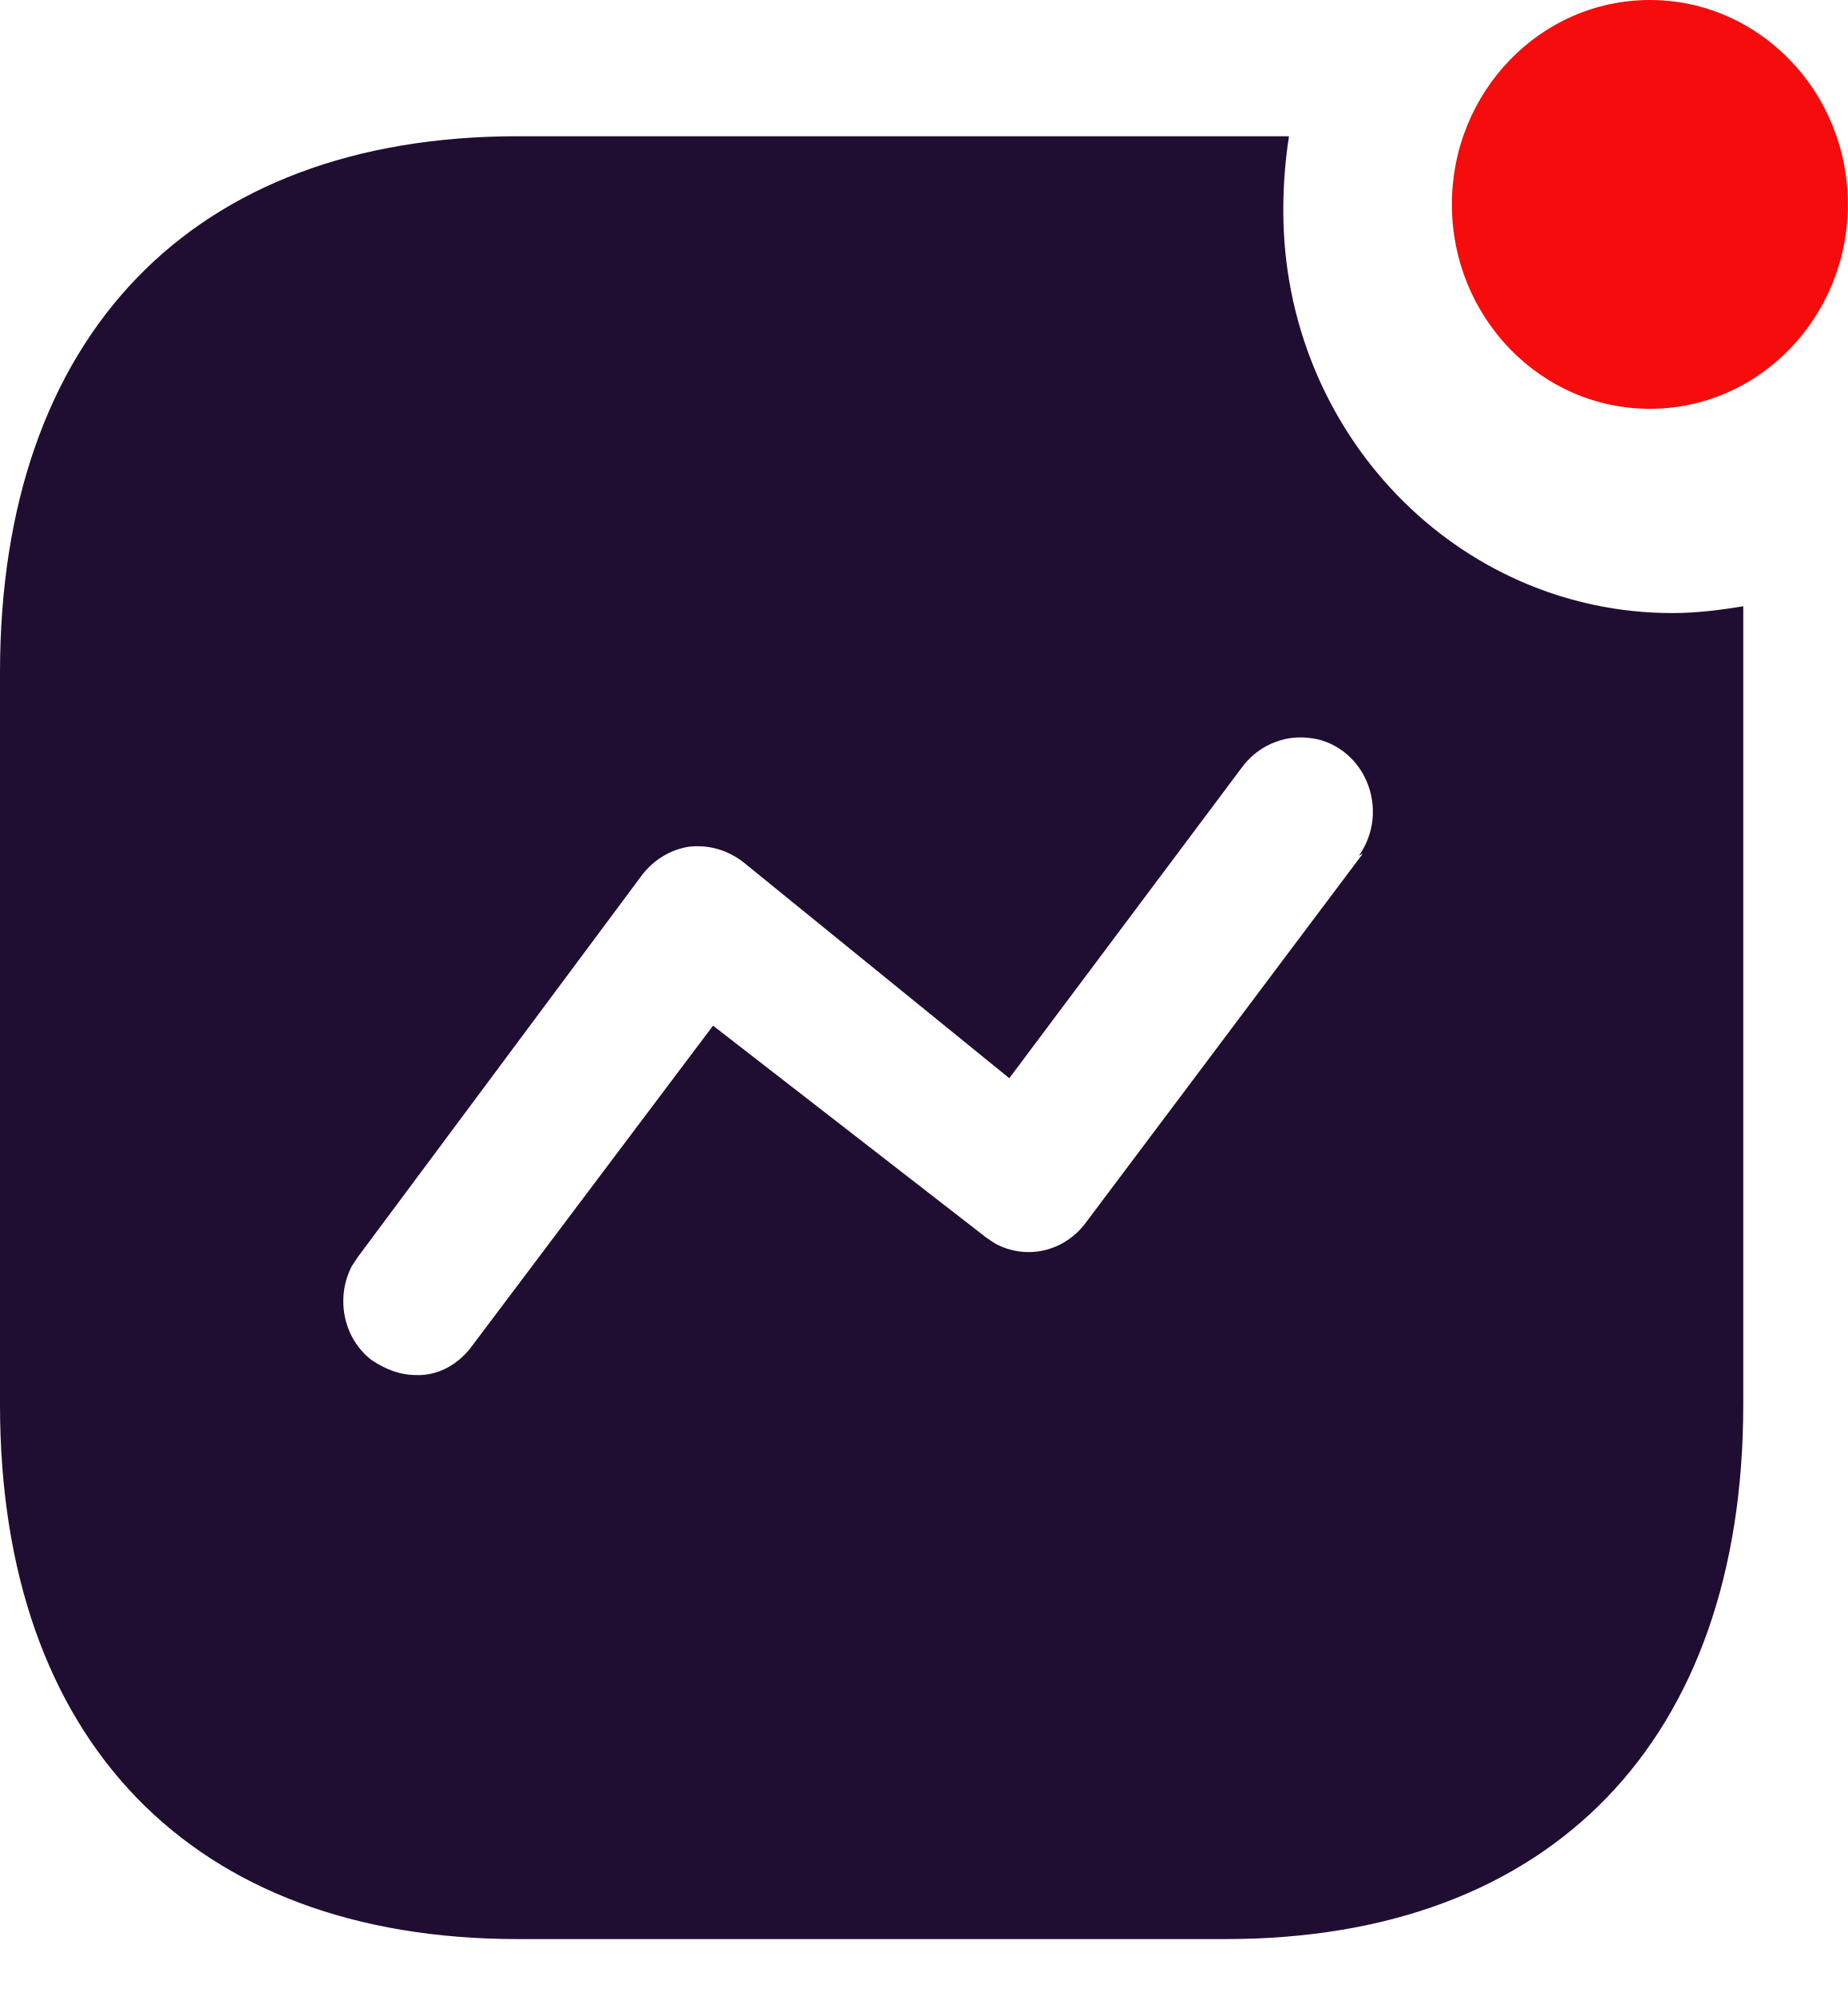
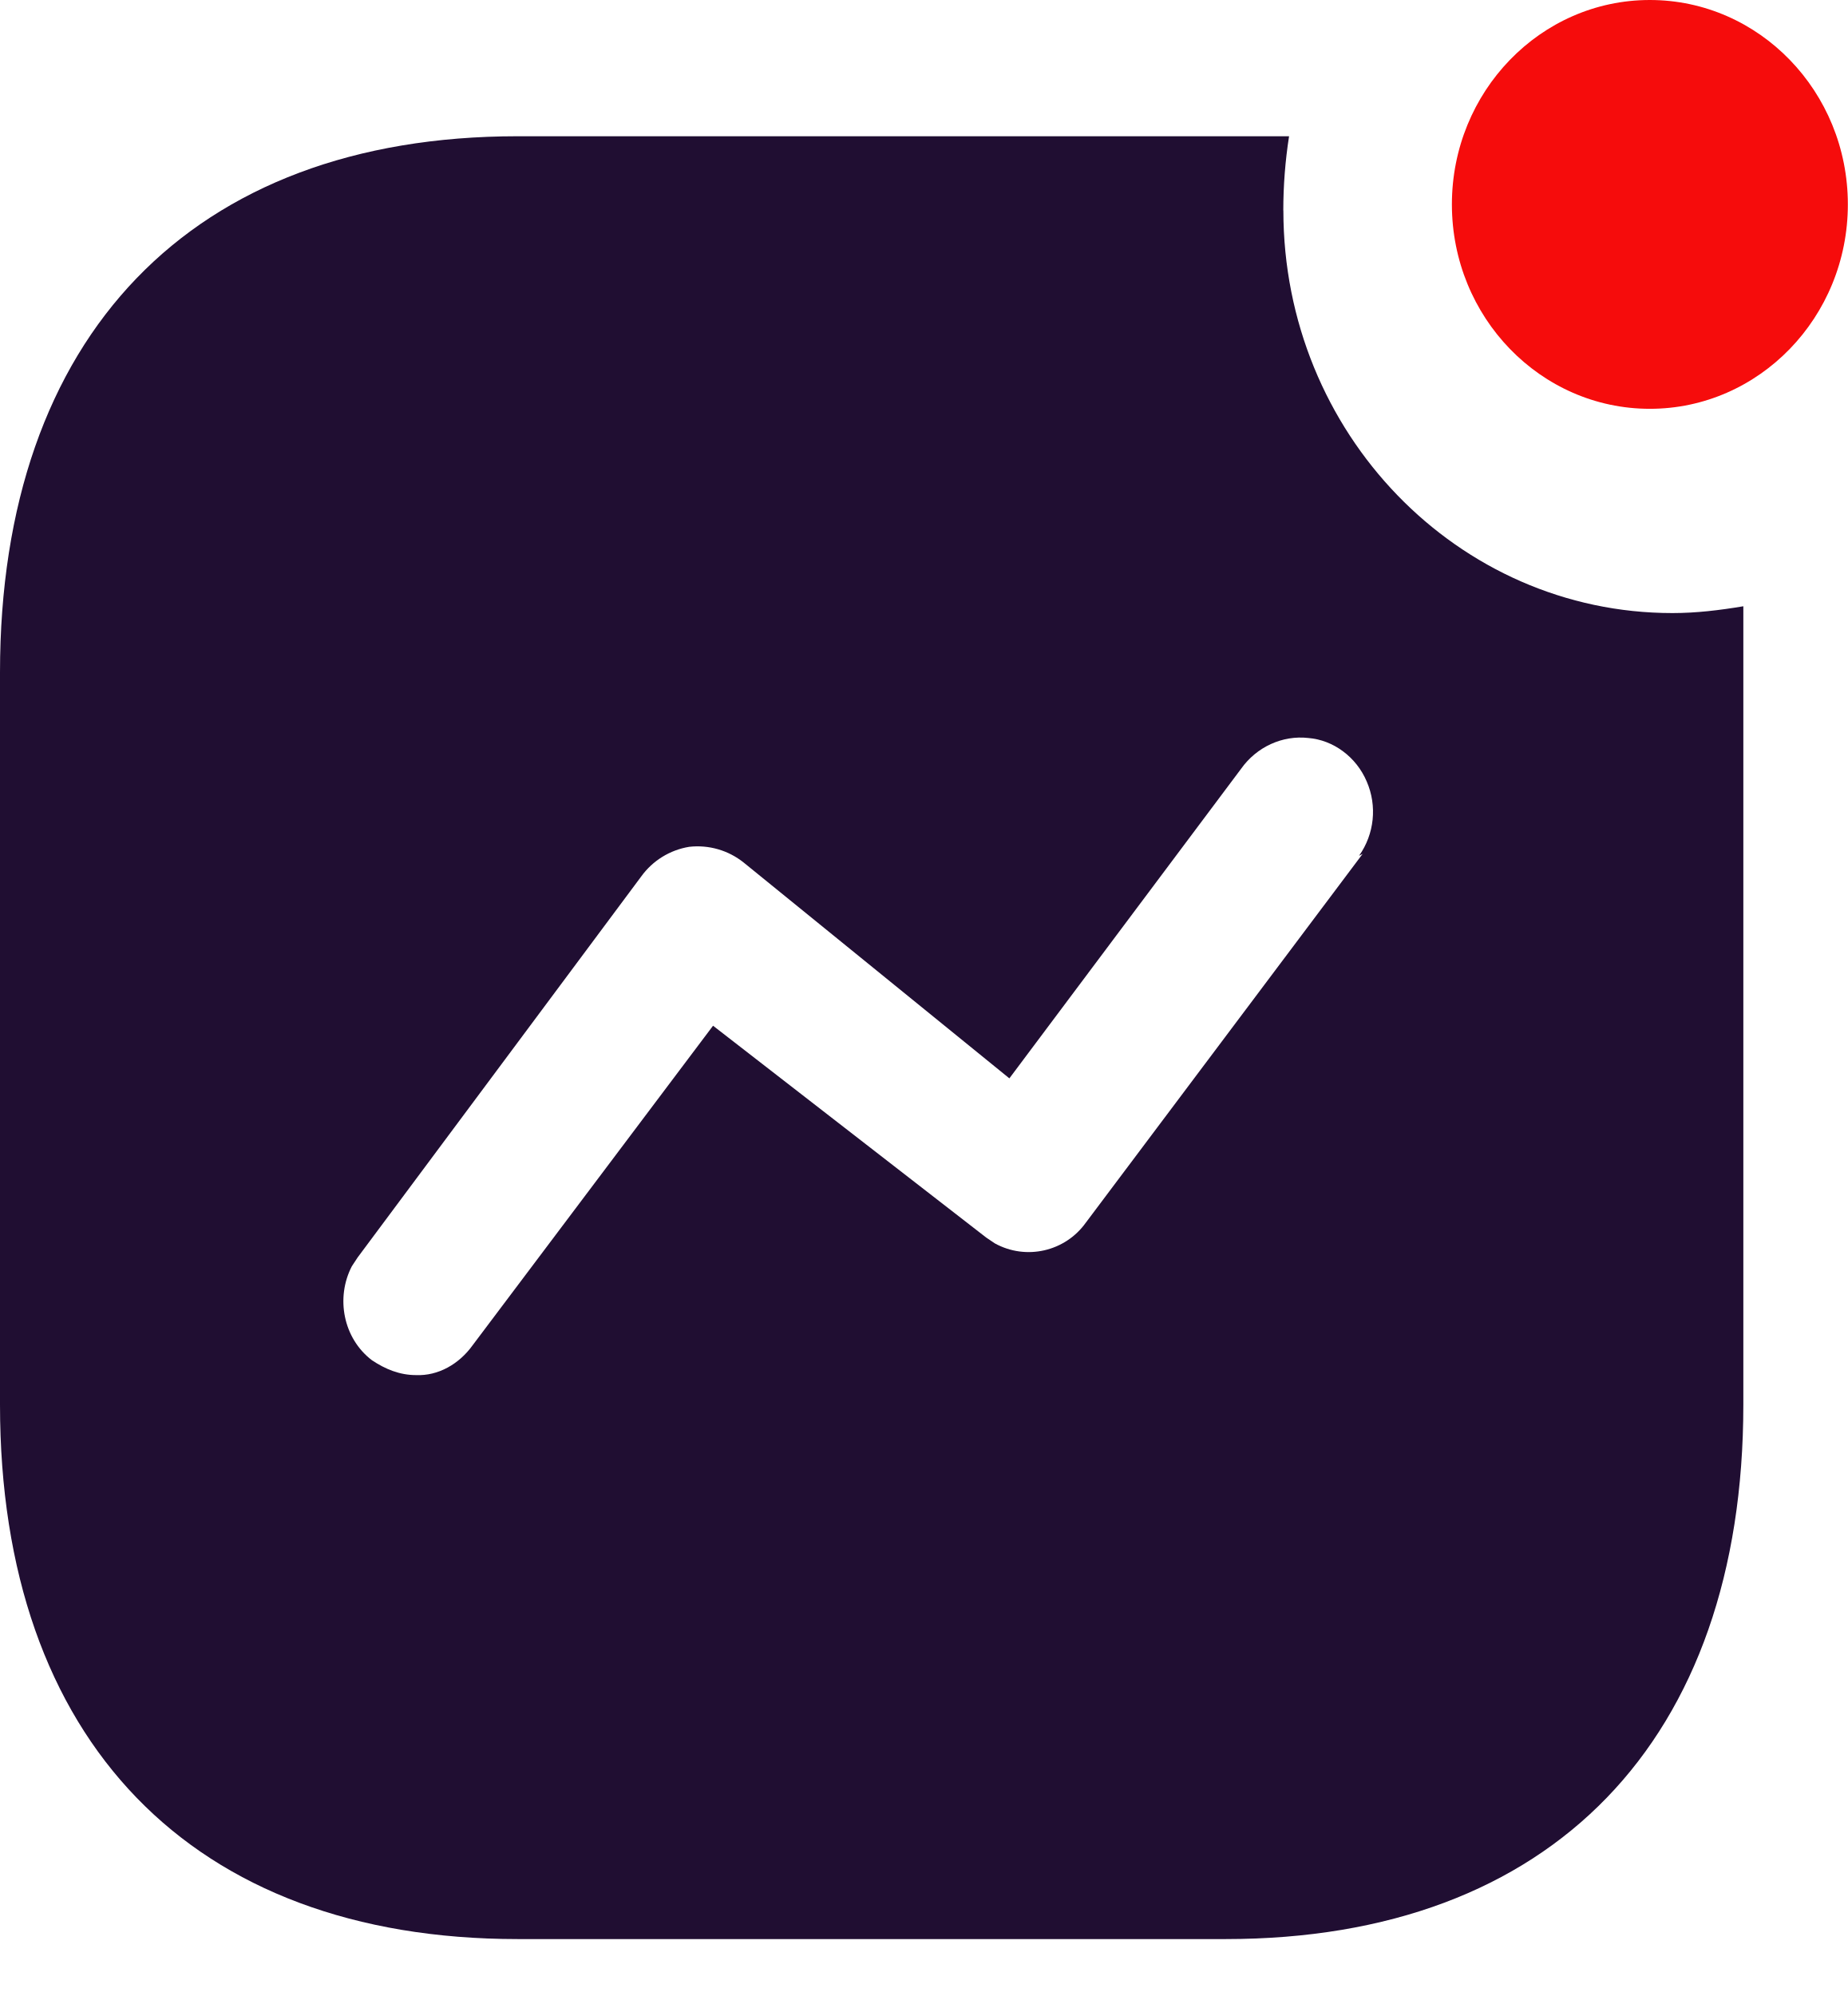
- <svg xmlns="http://www.w3.org/2000/svg" width="25" height="27" viewBox="0 0 25 27" fill="none">
-   <path d="M22.321 0C20.843 0 19.643 1.239 19.643 2.765C19.643 4.291 20.843 5.53 22.321 5.53C23.8 5.53 25 4.291 25 2.765C25 1.239 23.8 0 22.321 0Z" fill="#F60C0C" />
-   <path fill-rule="evenodd" clip-rule="evenodd" d="M18.438 11.547L14.691 16.538C14.392 16.941 13.874 17.046 13.459 16.819L13.342 16.74L9.647 13.874L6.392 18.199C6.211 18.452 5.927 18.614 5.627 18.6C5.407 18.6 5.212 18.52 5.031 18.4C4.642 18.104 4.538 17.555 4.759 17.128L4.838 17.008L8.674 11.853C8.831 11.639 9.065 11.493 9.323 11.453C9.582 11.425 9.841 11.493 10.062 11.667L13.655 14.585L16.791 10.396C17 10.101 17.349 9.941 17.7 9.981C18.036 10.008 18.348 10.235 18.49 10.57C18.632 10.904 18.593 11.279 18.386 11.574L18.438 11.547ZM17.362 2.847C17.362 2.512 17.387 2.178 17.439 1.843H7.003C2.593 1.843 0 4.547 0 9.098V19.001C0 23.539 2.593 26.23 7.003 26.23H16.584C20.992 26.23 23.585 23.539 23.585 19.001V8.201C23.261 8.254 22.95 8.293 22.626 8.293C19.721 8.293 17.362 5.859 17.362 2.847Z" fill="#200E32" />
+ <svg xmlns="http://www.w3.org/2000/svg" width="25" height="27" fill="none">
+   <path d="M22.321 0c-1.478 0-2.678 1.239-2.678 2.765s1.2 2.765 2.678 2.765S25 4.291 25 2.765 23.8 0 22.321 0z" fill="#f60c0c" />
+   <path fill-rule="evenodd" d="M18.438 11.547l-3.747 4.991a.95.95 0 0 1-1.232.281l-.117-.079-3.695-2.865-3.254 4.324c-.182.253-.465.415-.765.402-.22 0-.415-.08-.596-.201-.389-.296-.493-.845-.272-1.271l.079-.12 3.837-5.154a1 1 0 0 1 .648-.4 1 1 0 0 1 .739.214l3.593 2.918 3.136-4.189c.209-.294.558-.455.909-.415.336.027.648.254.79.589a1.03 1.03 0 0 1-.104 1.004l.052-.027zm-1.076-8.7a6.54 6.54 0 0 1 .078-1.004H7.003C2.593 1.843 0 4.547 0 9.098v9.903c0 4.539 2.593 7.229 7.003 7.229h9.581c4.409 0 7.002-2.69 7.002-7.229v-10.8c-.324.054-.635.092-.959.092-2.904 0-5.264-2.435-5.264-5.446z" fill="#200e32" />
</svg>
